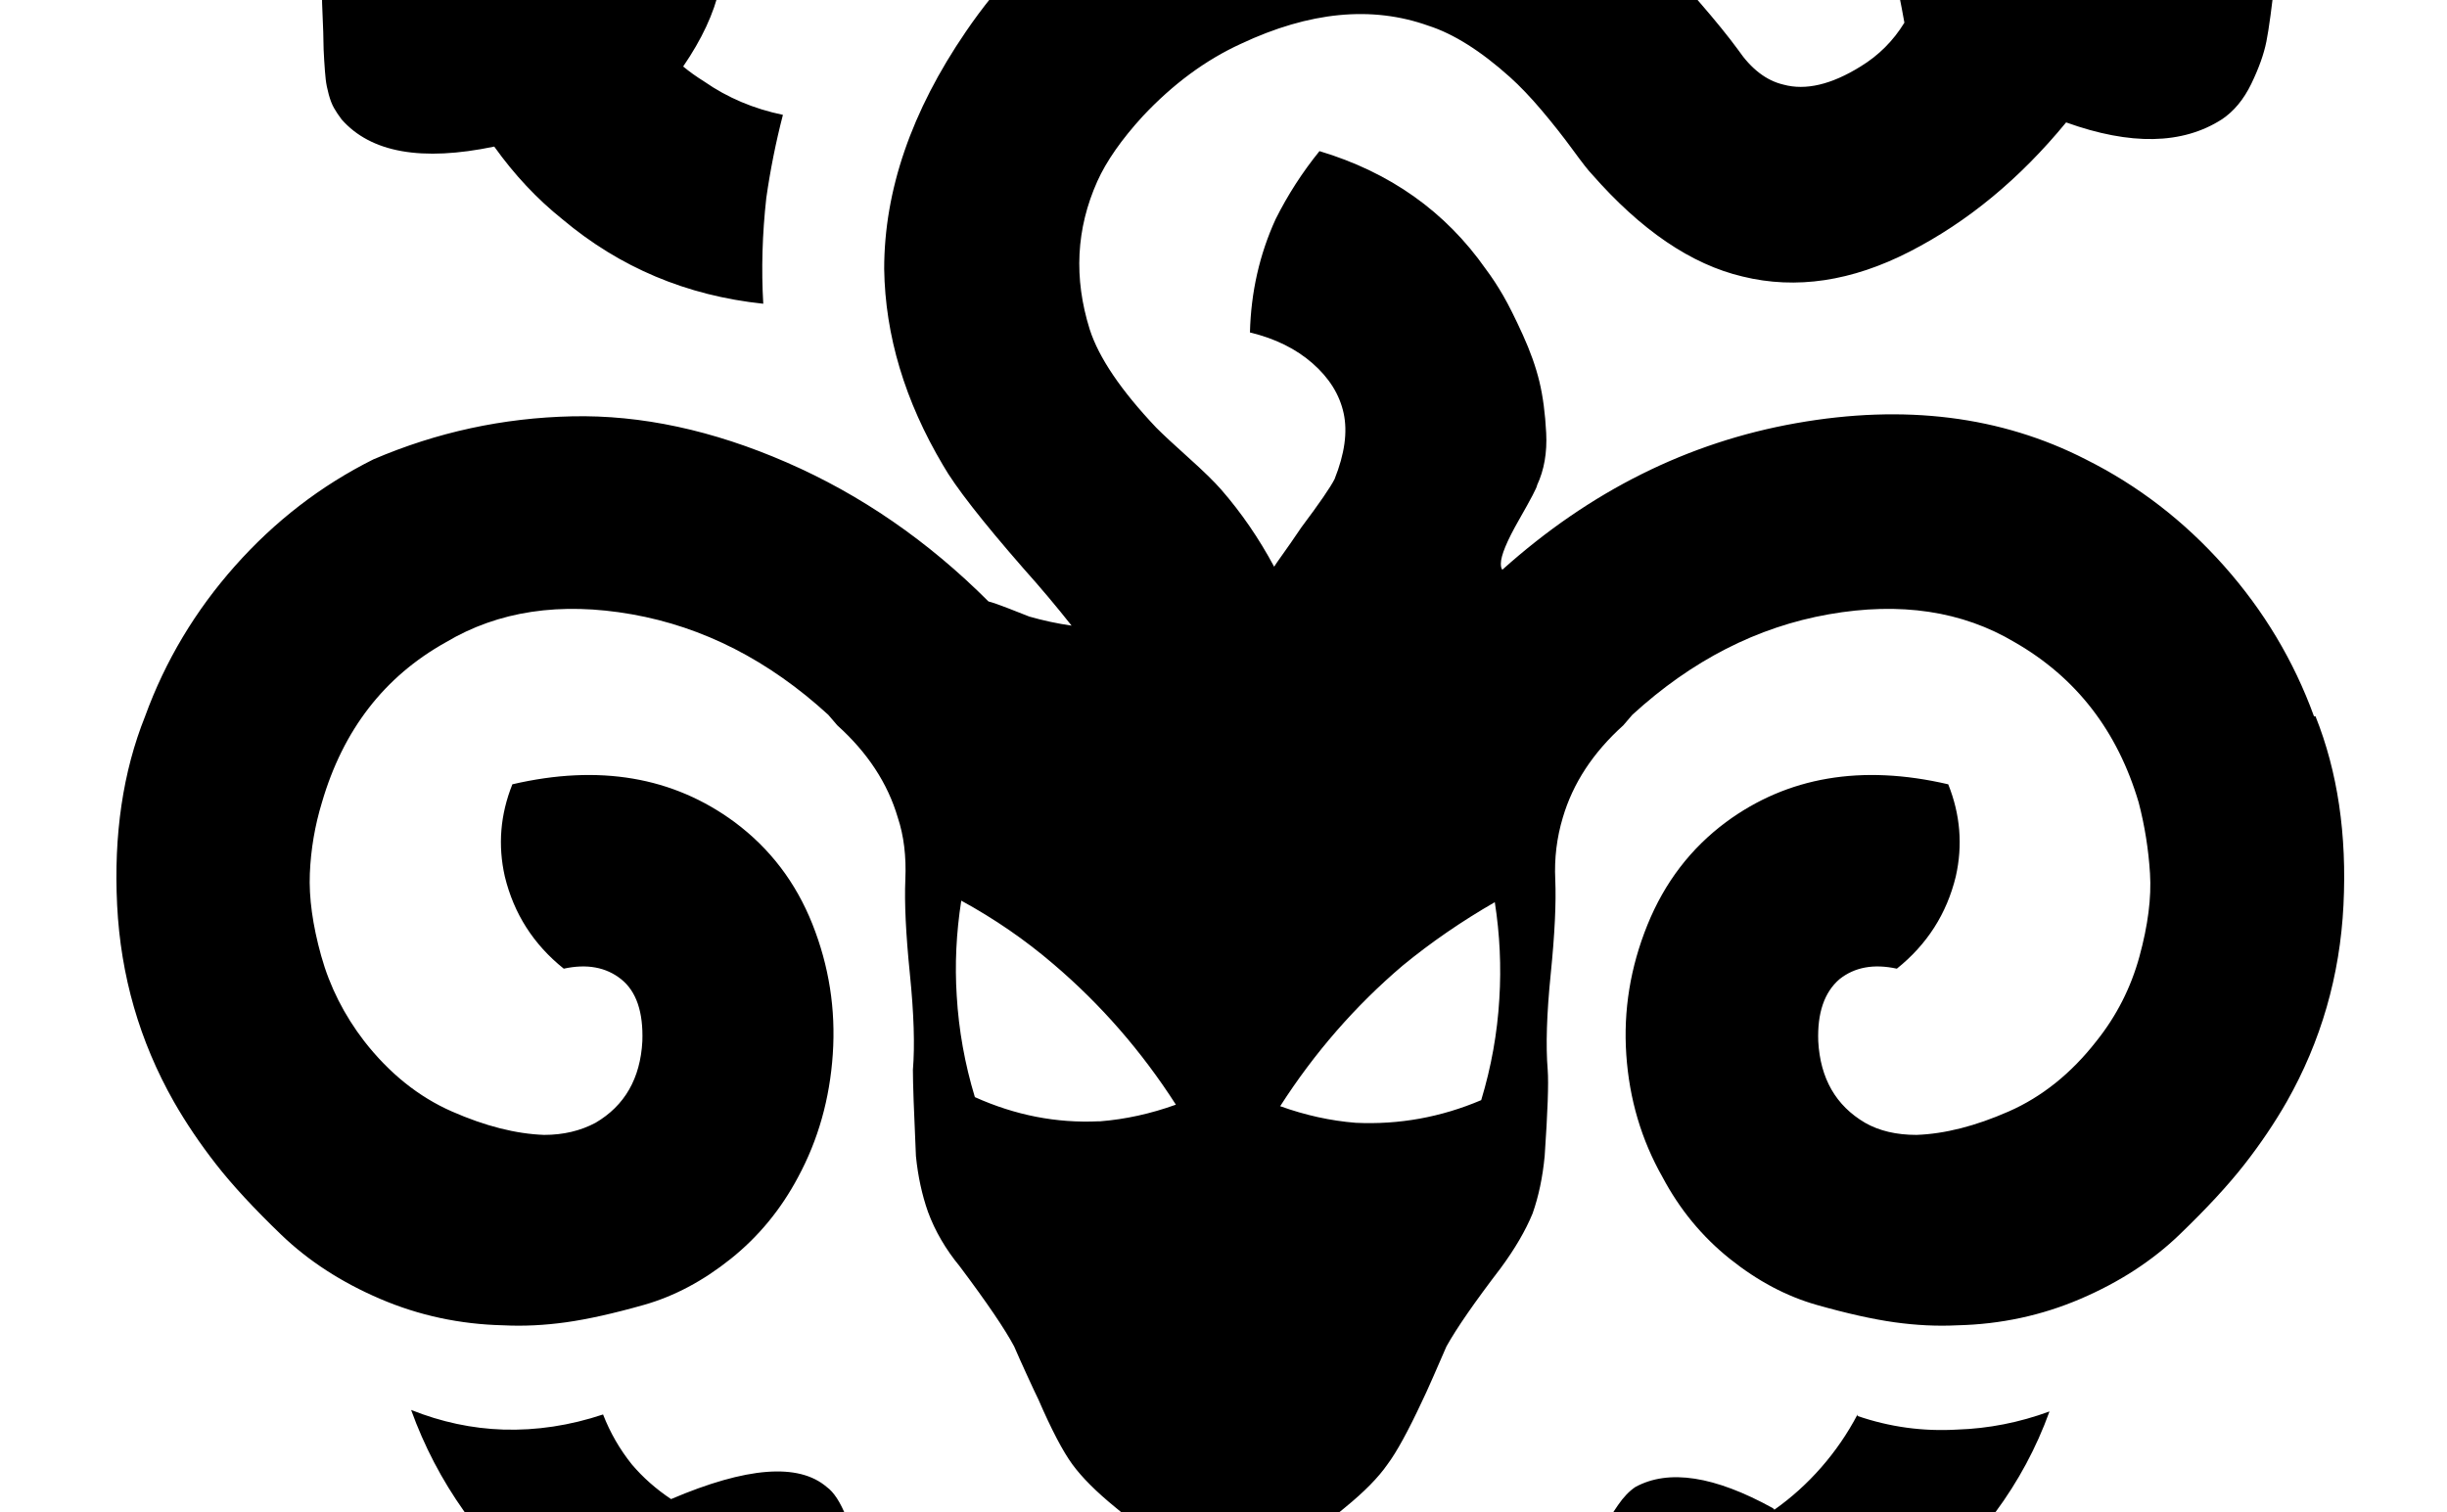
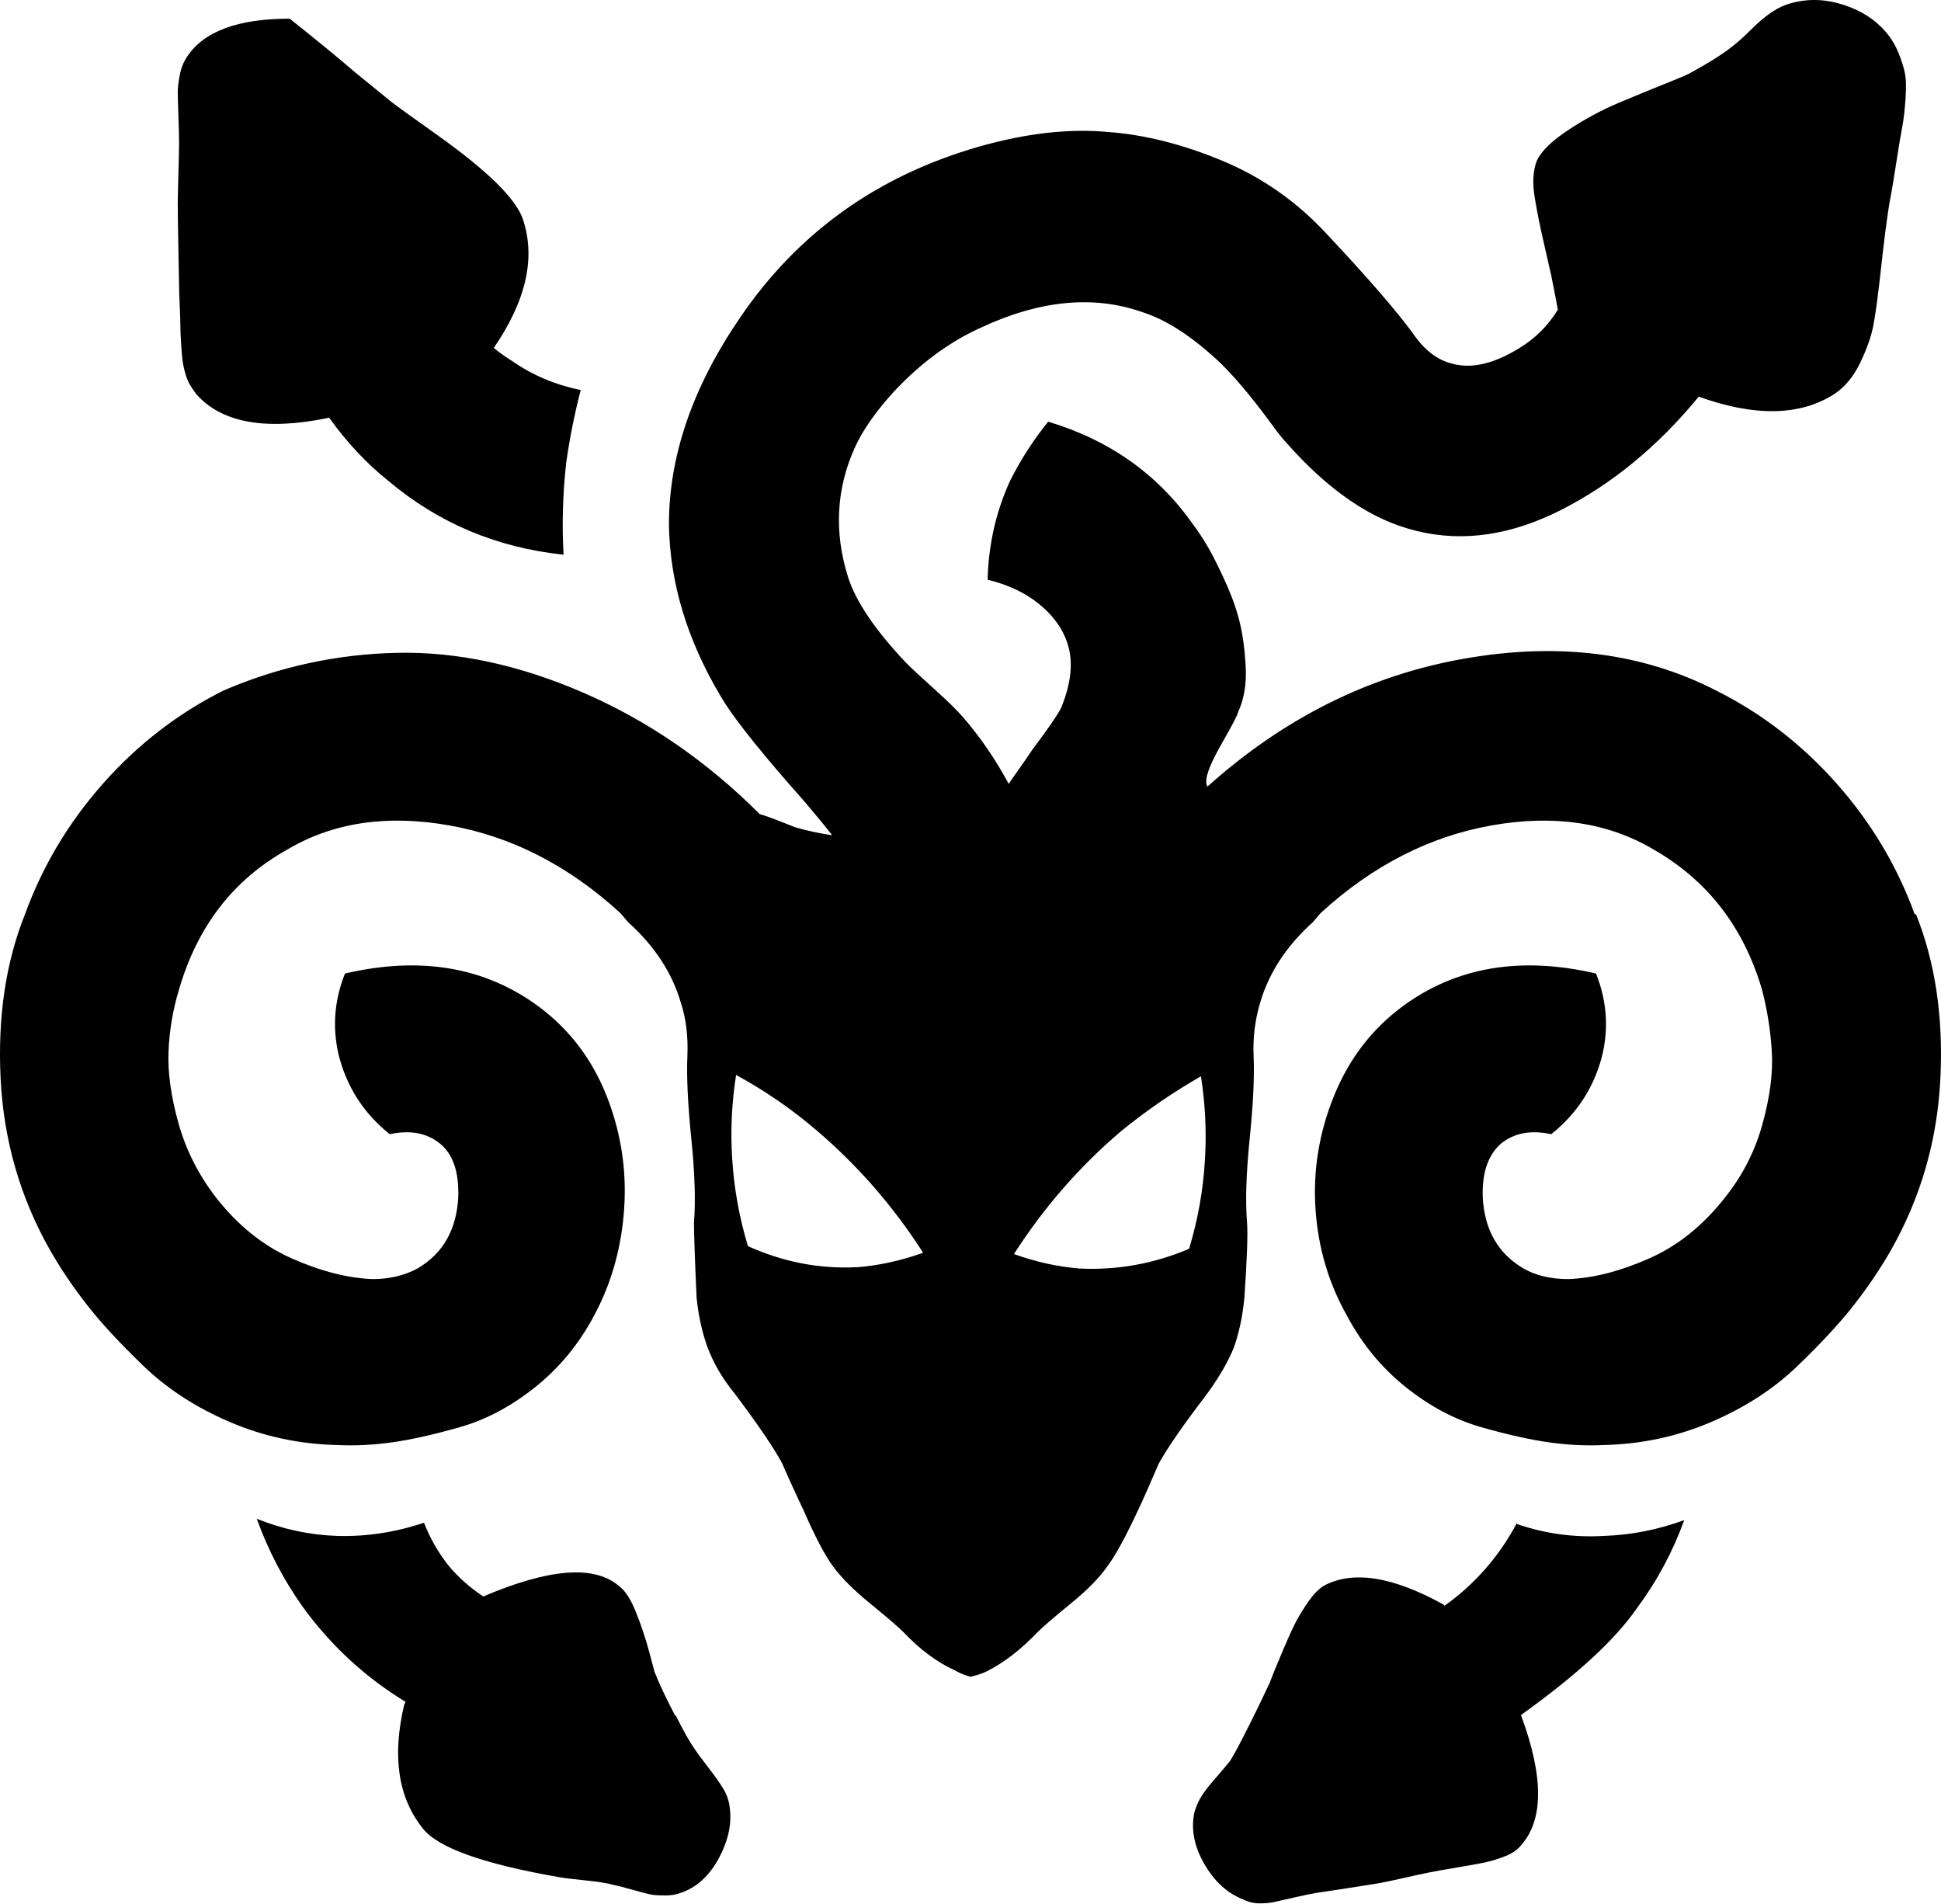
- <svg xmlns="http://www.w3.org/2000/svg" version="1.1" viewBox="-10 0 1619 1000" id="svg1">
+ <svg xmlns="http://www.w3.org/2000/svg" version="1.1" viewBox="-10 0 1473.961 1445.174" id="svg1" width="1473.961" height="1445.174">
  <defs id="defs1" />
-   <path fill="currentColor" d="M1521 474h1q22 55 18.5 125t-37.5 130q-12 21 -28 41.5t-43 46.5t-65.5 42.5t-81.5 17.5q-20 1 -41.5 -2t-51.5 -11.5t-57.5 -30.5t-44.5 -54q-21 -37 -24 -81t14 -86t52 -68q61 -45 147 -25q12 30 5 61q-9 37 -39 61q-23 -5 -38 7q-15 13 -14 41q2 37 31 54q14 8 34 8 q28 -1 61 -15.5t58 -46.5q20 -25 28.5 -56t7 -55t-7.5 -47q-21 -71 -82 -106q-52 -31 -123 -18.5t-130 66.5l-6 7q-30 27 -40 61q-6 20 -5 41q1 23 -3 62.5t-2 63.5q1 13 -2 57q-2 21 -8 38q-7 17 -21 36q-26 34 -36 52q-3 7 -8.5 19.5t-7.5 16.5q-14 30 -23 42 q-9 13 -28 28.5t-25 21.5q-19 20 -39 30q-4 2 -12 4q-7 -2 -12 -5q-20 -9 -39 -29q-6 -6 -25 -21.5t-28.5 -28.5t-22.5 -43q-2 -4 -7.5 -16t-8.5 -19q-9 -17 -36 -53q-14 -17 -21 -36q-6 -17 -8 -37q-2 -44 -2 -57q2 -24 -2 -63.5t-3 -62.5t-5 -41q-10 -34 -40 -61l-6 -7 q-59 -54 -130 -66.5t-123 18.5q-61 34 -82 106q-7 23 -8 47t7.5 54.5t28.5 56.5q25 32 58 46.5t61 15.5q19 0 34 -8q29 -17 31 -54q1 -29 -14 -41t-38 -7q-30 -24 -39 -61q-7 -31 5 -61q86 -20 147 25q35 26 51.5 67.5t13.5 86t-23 81.5q-17 32 -44.5 54t-57.5 30.5 t-51.5 11.5t-41.5 2q-43 -1 -81.5 -17.5t-65.5 -42.5t-43 -46.5t-28 -41.5q-34 -60 -37.5 -130t18.5 -125q20 -55 59.5 -99.5t91.5 -70.5q63 -27 131.5 -28.5t142 30.5t133.5 92q4 1 13 4.5t14 5.5q14 4 28 6q-15 -19 -32 -38q-41 -47 -53 -68q-38 -64 -39 -130 q0 -78 54 -157q66 -97 182 -130q53 -15 97 -11q42 3 87.5 22t79.5 56q46 49 65 75q13 19 30 23q22 6 51 -12q18 -11 29 -29q-1 -6 -5 -26q-2 -9 -5 -22t-4.5 -20.5t-3 -16.5t-1 -16t2.5 -12q5 -11 24 -23.5t38 -20.5t36.5 -15t18.5 -8q20 -11 29 -18q7 -5 16 -14t16.5 -14 t15.5 -7q19 -5 39 1.5t32 20.5q6 7 9.5 15.5t5 15.5t0.5 20.5t-2.5 21t-4.5 27t-5 29.5q-3 18 -6.5 50t-6 44.5t-10 28t-19.5 23.5q-39 25 -103 2q-46 56 -103.5 85.5t-110.5 16.5q-51 -12 -100 -68q-3 -3 -12.5 -16t-20.5 -26t-21 -22q-29 -26 -54 -34q-56 -20 -124 12 q-35 16 -65 48q-21 23 -30 43q-21 47 -5 98q9 28 44 65q7 7 21.5 20t21.5 21q20 23 35 51l2 -3q10 -14 16 -23q18 -24 22 -32q10 -25 6 -43.5t-20.5 -33t-41.5 -20.5q1 -40 17 -75q12 -24 29 -45q70 21 110 78q6 8 11.5 17.5t13 26t11 31t4.5 34t-6 34.5q0 2 -12 23t-12 29 q0 3 1 4q87 -78 194.5 -97t191.5 24q52 26 91.5 70.5t59.5 99.5zM717 742h1q25 -2 50 -11q-34 -53 -81 -93q-28 -24 -61 -42q-5 32 -3 63q2 34 12 67q40 18 82 16zM970 728q10 -33 12 -67q2 -32 -3 -64q-33 19 -61 42q-47 40 -81 93q25 9 50 11q43 2 83 -15zM202 -65 q0 -7 0.5 -23t0.5 -25q0 -5 -0.5 -19t-0.5 -18.5t1.5 -12.5t5.5 -14q19 -29 78 -29q29 23 50 41q11 9 27 22q5 4 36 26q56 40 64 63q15 44 -22 98q6 5 14 10q23 16 52 22q-7 27 -11 55q-4 36 -2 70q-76 -8 -133 -56q-25 -20 -45 -48q-72 15 -101 -18q-3 -4 -5 -7.5t-3.5 -9 t-2 -10t-1 -12.5t-0.5 -12.5t-0.5 -15.5t-0.5 -16q0 -1 -0.5 -26t-0.5 -35zM580 1083v-1q9 18 14 25q4 6 11 15t11 15.5t5 13.5q3 19 -8 39.5t-29 26.5q-5 2 -11.5 2t-10 -0.5t-14 -3.5t-15.5 -4q-7 -2 -22 -3.5t-20 -2.5q-86 -15 -103 -37q-28 -35 -14 -94l1 -2 q-46 -28 -78 -72q-22 -31 -35 -67q30 12 61 13q33 1 66 -10q7 18 19 33q11 13 26 23q75 -32 103 -8q7 5 13 20t10 30l4 15q5 13 16 34zM1219 936v1q32 11 66 9q31 -1 61 -12q-13 36 -36 67q-25 36 -88 81q26 70 0 99q-4 5 -11.5 8t-14 4.5t-21.5 4t-22.5 4t-23 5t-23.5 4.5 q-6 1 -19 3t-20 3q-6 1 -17 3.5t-15.5 3.5t-11 1t-12.5 -3q-18 -7 -29.5 -27t-7.5 -39q2 -7 5.5 -12.5t10.5 -13.5t11 -13q4 -6 15 -28q8 -16 15 -31q3 -8 10 -24.5t10.5 -23t9 -14.5t11.5 -12q33 -18 91 14l1 1q17 -12 31 -28t24 -35z" id="path1" />
+   <path fill="currentColor" d="m 1443.98,694.174 h 1 q 22,55 18.5,125 -3.5,70 -37.5,130 -12,21 -28,41.5 -16,20.5 -43,46.5 -27,26 -65.5,42.5 -38.5,16.5 -81.5,17.5 -20,1 -41.5,-2 -21.5,-3 -51.5,-11.5 -30,-8.5 -57.5,-30.5 -27.5,-22 -44.5,-54 -21,-37 -24,-81 -3,-44 14,-86 17,-42 52,-68 61,-45 147,-25 12,30 5,61 -9,37 -39,61 -23,-5 -38,7 -15,13 -14,41 2,37 31,54 14,8 34,8 28,-1 61,-15.5 33,-14.5 58,-46.5 20,-25 28.5,-56 8.5,-31 7,-55 -1.5,-24 -7.5,-47 -21,-71 -82,-106 -52,-31 -123,-18.5 -71,12.5 -130,66.5 l -6,7 q -30,27 -40,61 -6,20 -5,41 1,23 -3,62.5 -4,39.5 -2,63.5 1,13 -2,57 -2,21 -8,38 -7,17 -21,36 -26,34 -36,52 -3,7 -8.5,19.5 -5.5,12.5 -7.5,16.5 -14,30 -23,42 -9,13 -28,28.5 -19,15.5 -25,21.5 -19,20 -39,30 -4,2 -12,4 -7,-2 -12,-5 -20,-9 -39,-29 -6,-6 -25,-21.5 -19,-15.5 -28.5,-28.5 -9.5,-13 -22.5,-43 -2,-4 -7.5,-16 -5.5,-12 -8.5,-19 -9,-17 -36,-53 -14,-17 -21,-36 -6,-17 -8,-37 -2,-44 -2,-57 2,-24 -2,-63.5 -4,-39.5 -3,-62.5 1,-23 -5,-41 -10,-34 -40,-61 l -6,-7 q -59,-54 -130,-66.5 -71,-12.5 -123,18.5 -61,34 -82,106 -7,23 -8,47 -1,24 7.5,54.5 8.5,30.5 28.5,56.5 25,32 58,46.5 33,14.5 61,15.5 19,0 34,-8 29,-17 31,-54 1,-29 -14,-41 -15,-12 -38,-7 -30,-24 -39,-61 -7,-31 5,-61 86,-20 147,25 35,26 51.5,67.5 16.5,41.5 13.5,86 -3,44.5 -23,81.5 -17,32 -44.5,54 -27.5,22 -57.5,30.5 -30,8.5 -51.5,11.5 -21.5,3 -41.5,2 -43,-1 -81.5,-17.5 -38.5,-16.5 -65.5,-42.5 -27,-26 -43,-46.5 -16,-20.5 -28,-41.5 -34,-60 -37.5,-130 -3.5,-70 18.5,-125 20,-55 59.5,-99.5 39.5,-44.5 91.5,-70.5 63,-27 131.5,-28.5 68.5,-1.5 142,30.5 73.5,32 133.5,92 4,1 13,4.5 9,3.5 14,5.5 14,4 28,6 -15,-19 -32,-38 -41,-47 -53,-68 -38,-64 -39,-130 0,-78 54,-157 66,-97 182,-130 53,-15 97,-11 42,3 87.5,22 45.5,19 79.5,56 46,49 65,75 13,19 30,23 22,6 51,-12 18,-11 29,-29 -1,-6 -5,-26 -2,-9 -5,-22 -3,-13 -4.5,-20.5 -1.5,-7.5 -3,-16.5 -1.5,-9 -1,-16 0.5,-7 2.5,-12 5,-11 24,-23.5 19,-12.5 38,-20.5 19,-8 36.5,-15 17.5,-7 18.5,-8 20,-11 29,-18 7,-5 16,-14 9,-9 16.5,-14 7.5,-5 15.5,-7 19,-5 39,1.5 20,6.5 32,20.5 6,7 9.5,15.5 3.5,8.5 5,15.5 1.5,7 0.5,20.5 -1,13.5 -2.5,21 -1.5,7.5 -4.5,27 -3,19.5 -5,29.5 -3,18 -6.5,50 -3.5,32 -6,44.5 -2.5,12.5 -10,28 -7.5,15.5 -19.5,23.5 -39,25 -103,2 -46,56 -103.5,85.5 -57.5,29.5 -110.5,16.5 -51,-12 -100,-68 -3,-3 -12.5,-16 -9.5,-13 -20.5,-26 -11,-13 -21,-22 -29,-26 -54,-34 -56,-20 -124,12 -35,16 -65,48 -21,23 -30,43 -21,47 -5,98 9,28 44,65 7,7 21.5,20 14.5,13 21.5,21 20,23 35,51 l 2,-3 q 10,-14 16,-23 18,-24 22,-32 10,-25 6,-43.5 -4,-18.5 -20.5,-33 -16.5,-14.5 -41.5,-20.5 1,-40 17,-75 12,-24 29,-45 70,21 110,78 6,8 11.5,17.5 5.5,9.5 13,26 7.5,16.5 11,31 3.5,14.5 4.5,34 1,19.5 -6,34.5 0,2 -12,23 -12,21 -12,29 0,3 1,4 87,-78 194.5,-97 107.5,-19 191.5,24 52,26 91.5,70.5 39.5,44.5 59.5,99.5 z m -804,268 h 1 q 25,-2 50,-11 -34,-53 -81,-93 -28,-24 -61,-42 -5,32 -3,63 2,34 12,67 40,18 82,16 z m 253,-14 q 10,-33 12,-67 2,-32 -3,-64 -33,19 -61,42 -47,40 -81,93 25,9 50,11 43,2 83,-15 z m -768,-793 q 0,-7 0.5,-23 0.5,-16 0.5,-25 0,-5 -0.5,-19 -0.5,-14 -0.5,-18.5 0,-4.5 1.5,-12.5 1.5,-8 5.5,-14 19,-29 78,-29 29,23 50,41 11,9 27,22 5,4 36,26 56,40 64,63 15,44 -22,98 6,5 14,10 23,16 52,22 -7,27 -11,55 -4,36 -2,70 -76,-8 -133,-56 -25,-20 -45,-48 -72,15 -101,-18 -3,-4 -5,-7.5 -2,-3.5 -3.5,-9 -1.5,-5.5 -2,-10 -0.5,-4.5 -1,-12.5 -0.5,-8 -0.5,-12.5 0,-4.5 -0.5,-15.5 -0.5,-11 -0.5,-16 0,-1 -0.5,-26 -0.5,-25 -0.5,-35 z m 378,1148 v -1 q 9,18 14,25 4,6 11,15 7,9 11,15.5 4,6.5 5,13.5 3,19 -8,39.5 -11,20.5 -29,26.5 -5,2 -11.5,2 -6.5,0 -10,-0.5 -3.5,-0.5 -14,-3.5 -10.5,-3 -15.5,-4 -7,-2 -22,-3.5 -15,-1.5 -20,-2.5 -86,-15 -103,-37 -28,-35 -14,-94 l 1,-2 q -46,-28 -78,-72 -22,-31 -35,-67 30,12 61,13 33,1 66,-10 7,18 19,33 11,13 26,23 75,-32 103,-8 7,5 13,20 6,15 10,30 l 4,15 q 5,13 16,34 z m 639,-147 v 1 q 32,11 66,9 31,-1 61,-12 -13,36 -36,67 -25,36 -88,81 26,70 0,99 -4,5 -11.5,8 -7.5,3 -14,4.5 -6.5,1.5 -21.5,4 -15,2.5 -22.5,4 -7.5,1.5 -23,5 -15.5,3.5 -23.5,4.5 -6,1 -19,3 -13,2 -20,3 -6,1 -17,3.5 -11,2.5 -15.5,3.5 -4.5,1 -11,1 -6.5,0 -12.5,-3 -18,-7 -29.5,-27 -11.5,-20 -7.5,-39 2,-7 5.5,-12.5 3.5,-5.5 10.5,-13.5 7,-8 11,-13 4,-6 15,-28 8,-16 15,-31 3,-8 10,-24.5 7,-16.5 10.5,-23 3.5,-6.5 9,-14.5 5.5,-8 11.5,-12 33,-18 91,14 l 1,1 q 17,-12 31,-28 14,-16 24,-35 z" id="path1" />
</svg>
